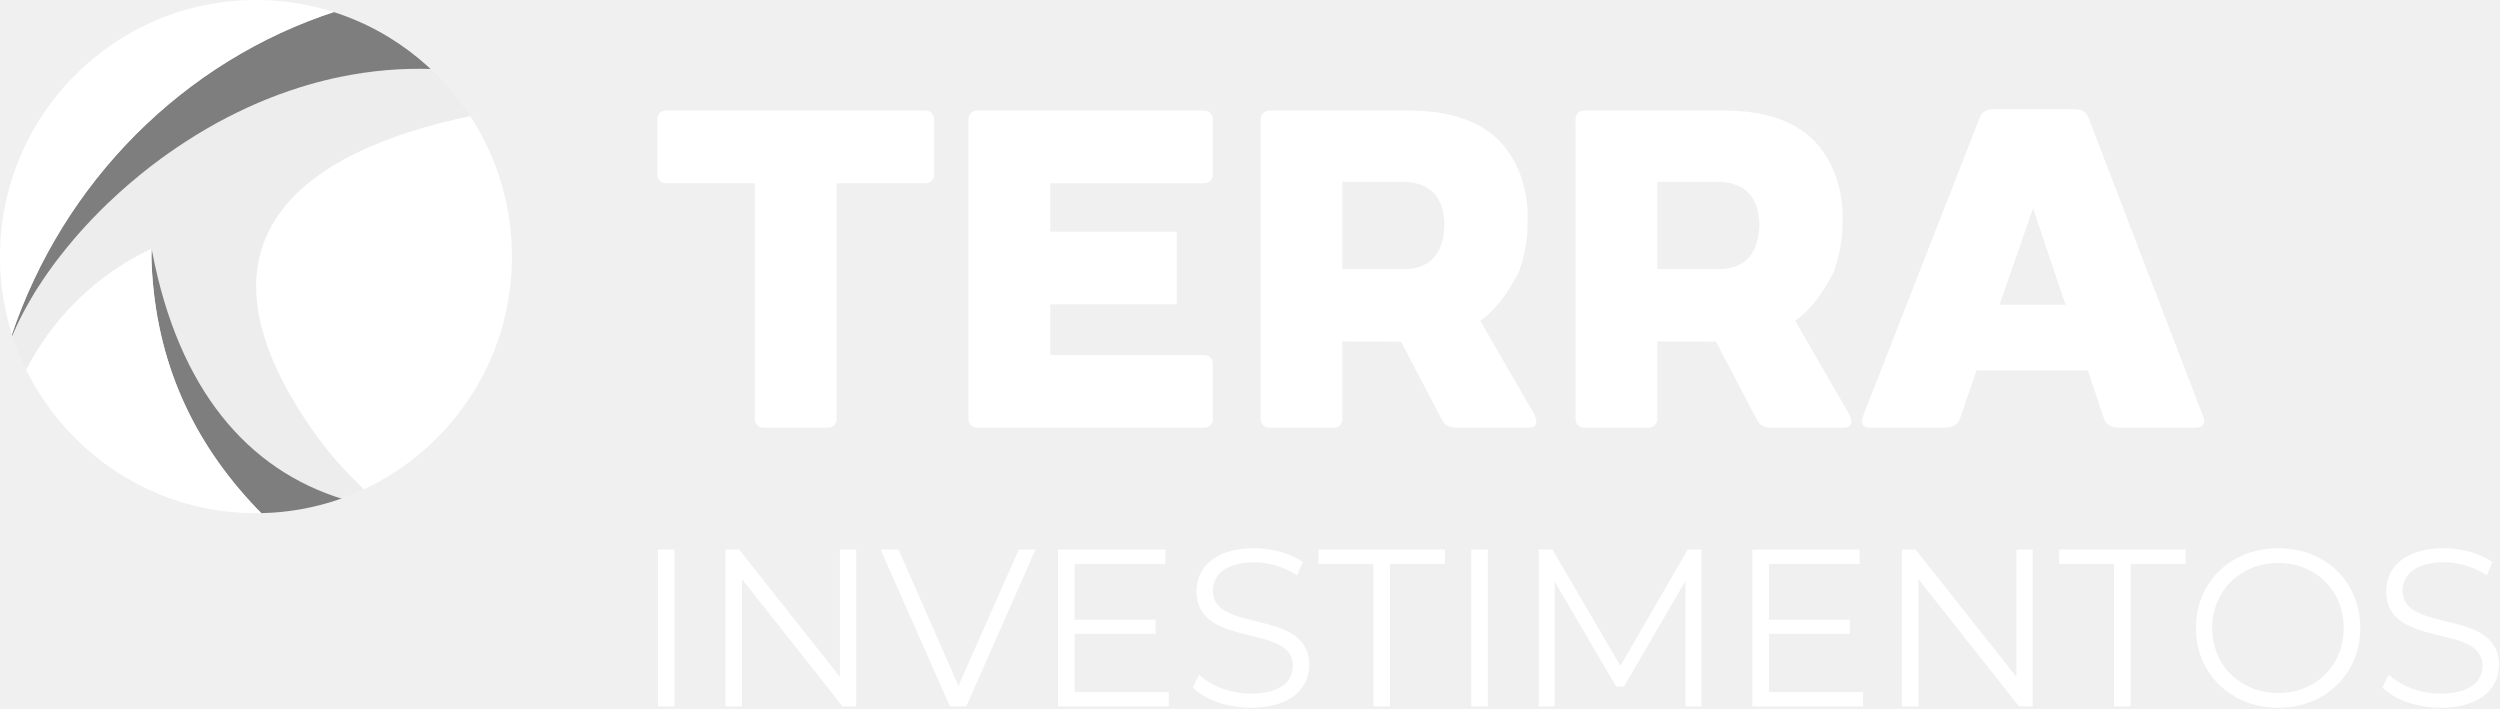
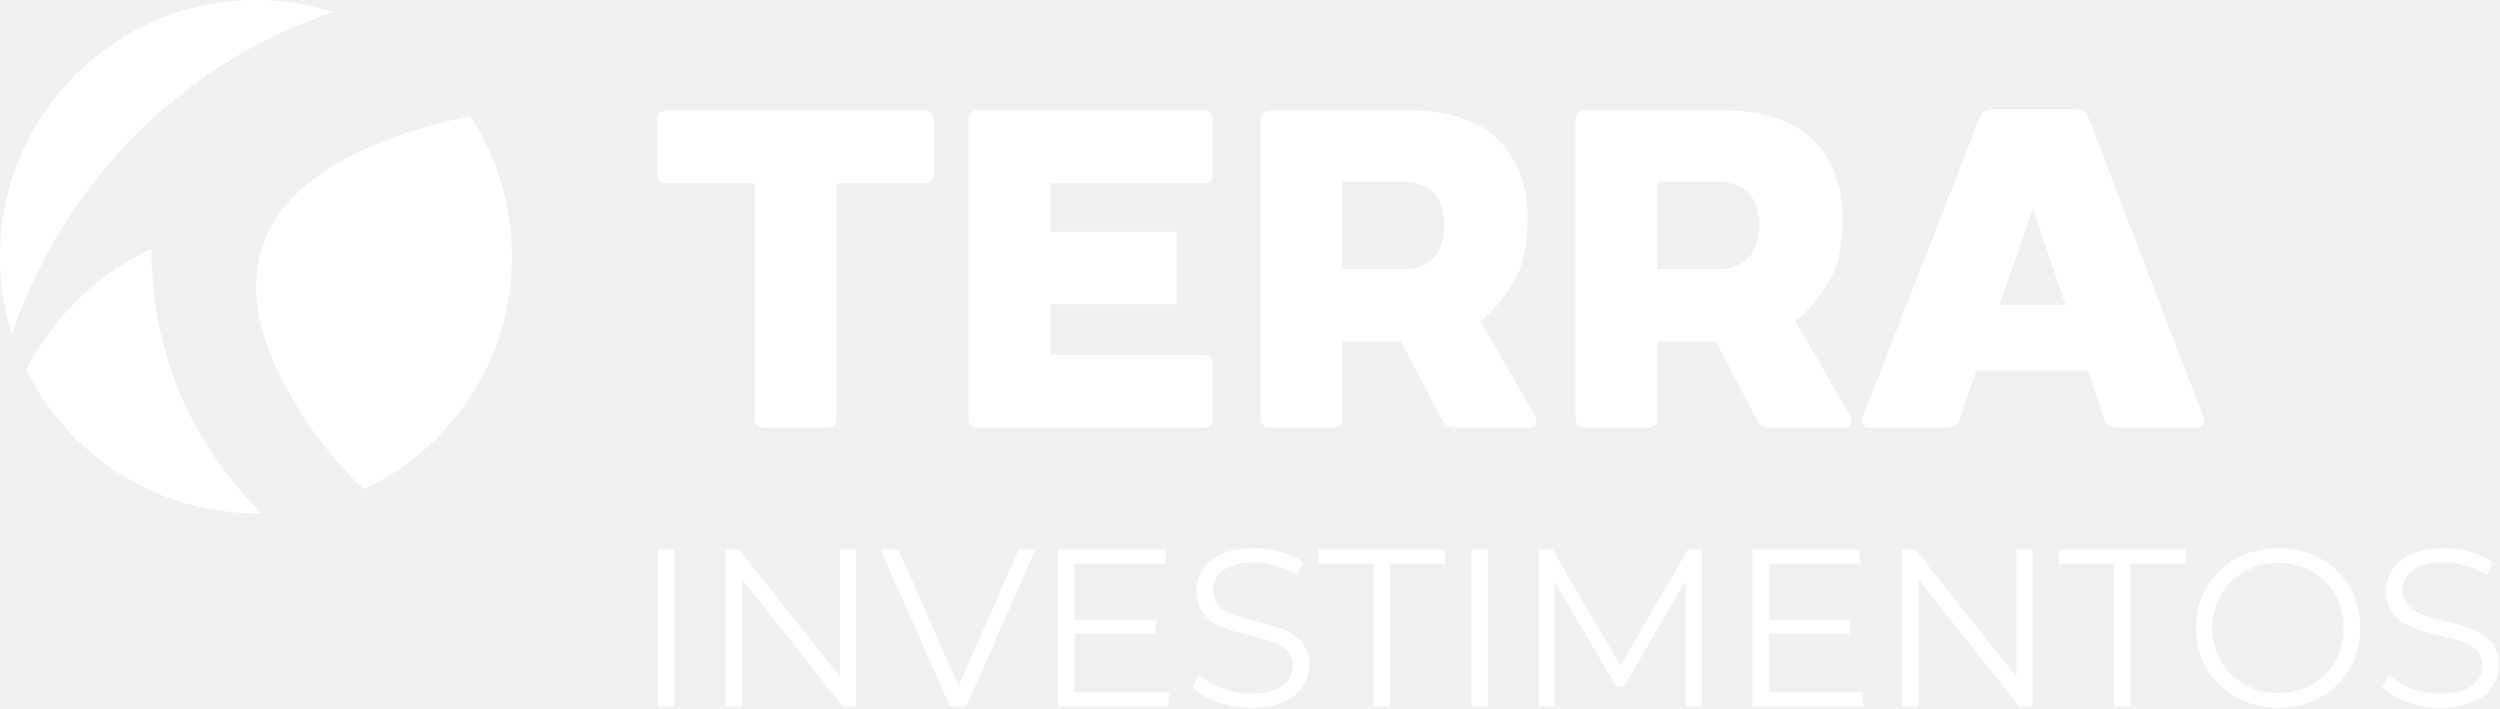
<svg xmlns="http://www.w3.org/2000/svg" width="134" height="38" viewBox="0 0 134 38" fill="none">
  <g clip-path="url(#clip0_12_12584)">
    <path d="M49.621 5.928C49.871 5.928 50.068 6.126 50.068 6.376V9.373C50.068 9.623 49.867 9.821 49.621 9.821H44.841V22.474C44.841 22.723 44.64 22.922 44.394 22.922H40.909C40.659 22.922 40.462 22.72 40.462 22.474V9.821H35.681C35.432 9.821 35.234 9.623 35.234 9.373V6.376C35.234 6.126 35.435 5.928 35.681 5.928H49.625H49.621Z" fill="white" />
    <path d="M64.559 9.821C64.808 9.821 65.006 9.623 65.006 9.373V6.376C65.006 6.126 64.808 5.928 64.559 5.928H52.358C52.109 5.928 51.911 6.126 51.911 6.376V22.474C51.911 22.723 52.112 22.922 52.358 22.922H64.559C64.808 22.922 65.006 22.72 65.006 22.474V19.48C65.006 19.23 64.808 19.032 64.559 19.032H56.293V16.311H63.075V12.418H56.293V9.824H64.559V9.821Z" fill="white" />
-     <path d="M82.208 22.152C81.596 21.087 80.047 18.415 79.338 17.191C80.171 16.623 80.828 15.698 81.398 14.597C81.722 13.704 81.89 12.802 81.878 11.889C81.881 11.798 81.884 11.711 81.884 11.62C81.884 9.821 81.188 8.152 79.918 7.152C78.797 6.279 77.23 5.928 75.562 5.928H68.359C68.252 5.919 68.151 5.919 68.061 5.928H68.015C67.769 5.928 67.568 6.13 67.568 6.376C67.558 6.451 67.558 6.532 67.568 6.626V22.477C67.568 22.724 67.769 22.925 68.015 22.925H71.5C71.746 22.925 71.947 22.724 71.947 22.477V18.302C72.996 18.305 74.049 18.311 75.099 18.315L75.193 18.496L77.275 22.474C77.304 22.529 77.337 22.578 77.369 22.623C77.388 22.652 77.411 22.678 77.434 22.704C77.482 22.753 77.534 22.792 77.589 22.821C77.589 22.821 77.592 22.821 77.596 22.824C77.738 22.902 77.907 22.925 78.121 22.925H81.865C82.085 22.941 82.234 22.892 82.299 22.779C82.396 22.623 82.331 22.373 82.205 22.152H82.208ZM75.4 14.422H71.947V9.743H75.257C76.682 9.795 77.405 10.574 77.424 12.084C77.369 13.506 76.75 14.347 75.396 14.425L75.4 14.422Z" fill="white" />
+     <path d="M82.208 22.152C81.596 21.087 80.047 18.415 79.338 17.191C80.171 16.623 80.828 15.698 81.398 14.597C81.722 13.704 81.89 12.802 81.878 11.889C81.881 11.798 81.884 11.711 81.884 11.62C81.884 9.821 81.188 8.152 79.918 7.152C78.797 6.279 77.23 5.928 75.562 5.928H68.359C68.252 5.919 68.151 5.919 68.061 5.928H68.015C67.769 5.928 67.568 6.13 67.568 6.376C67.558 6.451 67.558 6.532 67.568 6.626V22.477C67.568 22.724 67.769 22.925 68.015 22.925H71.5C71.746 22.925 71.947 22.724 71.947 22.477V18.302C72.996 18.305 74.049 18.311 75.098 18.315L75.193 18.496L77.275 22.474C77.304 22.529 77.337 22.578 77.369 22.623C77.388 22.652 77.411 22.678 77.434 22.704C77.482 22.753 77.534 22.792 77.589 22.821C77.589 22.821 77.592 22.821 77.596 22.824C77.738 22.902 77.907 22.925 78.121 22.925H81.865C82.085 22.941 82.234 22.892 82.299 22.779C82.396 22.623 82.331 22.373 82.205 22.152H82.208ZM75.4 14.422H71.947V9.743H75.257C76.682 9.795 77.405 10.574 77.424 12.084C77.369 13.506 76.75 14.347 75.396 14.425L75.4 14.422Z" fill="white" />
    <path d="M99.089 22.152C98.477 21.087 96.928 18.415 96.219 17.191C97.052 16.623 97.709 15.698 98.279 14.597C98.603 13.704 98.771 12.802 98.758 11.889C98.761 11.798 98.765 11.711 98.765 11.62C98.765 9.821 98.068 8.152 96.799 7.152C95.678 6.279 94.111 5.928 92.443 5.928H85.239C85.132 5.919 85.032 5.919 84.941 5.928H84.896C84.65 5.928 84.449 6.13 84.449 6.376C84.439 6.451 84.439 6.532 84.449 6.626V22.477C84.449 22.724 84.65 22.925 84.896 22.925H88.381C88.627 22.925 88.828 22.724 88.828 22.477V18.302C89.877 18.305 90.93 18.311 91.979 18.315L92.073 18.496L94.156 22.474C94.185 22.529 94.217 22.578 94.25 22.623C94.269 22.652 94.292 22.678 94.315 22.704C94.363 22.753 94.415 22.792 94.47 22.821C94.47 22.821 94.473 22.821 94.477 22.824C94.619 22.902 94.787 22.925 95.001 22.925H98.745C98.966 22.941 99.115 22.892 99.179 22.779C99.277 22.623 99.212 22.373 99.085 22.152H99.089ZM92.281 14.422H88.828V9.743H92.138C93.563 9.795 94.285 10.574 94.305 12.084C94.25 13.506 93.631 14.347 92.277 14.425L92.281 14.422Z" fill="white" />
    <path d="M105.058 22.425C104.945 22.775 104.66 22.925 104.2 22.925H100.258C99.915 22.925 99.801 22.775 99.801 22.574C99.801 22.474 99.831 22.399 99.86 22.298L106.114 6.302C106.227 5.977 106.486 5.854 106.914 5.854H111.141C111.568 5.854 111.827 5.977 111.941 6.302L118.078 22.298C118.107 22.399 118.136 22.474 118.136 22.574C118.136 22.772 118.023 22.925 117.68 22.925H113.625C113.168 22.925 112.883 22.775 112.767 22.425L111.911 19.853H105.942L105.058 22.425ZM108.971 11.168L107.173 16.334H110.713L108.971 11.168Z" fill="white" />
    <path d="M35.266 29.455H36.153V37.864H35.266V29.455Z" fill="white" />
    <path d="M45.895 29.455V37.864H45.163L39.77 31.04V37.864H38.883V29.455H39.615L45.021 36.28V29.455H45.895Z" fill="white" />
    <path d="M55.506 29.455L51.791 37.864H50.916L47.201 29.455H48.16L51.373 36.76L54.609 29.455H55.509H55.506Z" fill="white" />
    <path d="M62.647 37.095V37.864H56.713V29.455H62.465V30.225H57.6V33.215H61.94V33.971H57.6V37.095H62.647Z" fill="white" />
    <path d="M63.929 36.845L64.276 36.16C64.875 36.747 65.94 37.179 67.045 37.179C68.616 37.179 69.299 36.517 69.299 35.689C69.299 33.384 64.133 34.799 64.133 31.689C64.133 30.452 65.092 29.384 67.226 29.384C68.172 29.384 69.156 29.66 69.827 30.127L69.529 30.835C68.81 30.367 67.971 30.137 67.229 30.137C65.694 30.137 65.011 30.822 65.011 31.663C65.011 33.971 70.177 32.575 70.177 35.64C70.177 36.877 69.195 37.936 67.048 37.936C65.791 37.936 64.554 37.491 63.932 36.842L63.929 36.845Z" fill="white" />
    <path d="M73.614 30.225H70.666V29.455H77.448V30.225H74.501V37.864H73.614V30.225Z" fill="white" />
    <path d="M78.861 29.455H79.748V37.864H78.861V29.455Z" fill="white" />
    <path d="M91.194 29.455V37.864H90.342V31.137L87.045 36.796H86.627L83.33 31.173V37.864H82.478V29.455H83.21L86.854 35.692L90.462 29.455H91.194Z" fill="white" />
    <path d="M99.859 37.095V37.864H93.925V29.455H99.677V30.225H94.813V33.215H99.153V33.971H94.813V37.095H99.859Z" fill="white" />
    <path d="M108.952 29.455V37.864H108.22L102.828 31.04V37.864H101.94V29.455H102.672L108.078 36.28V29.455H108.952Z" fill="white" />
    <path d="M113.315 30.225H110.368V29.455H117.15V30.225H114.203V37.864H113.315V30.225Z" fill="white" />
    <path d="M117.701 33.66C117.701 31.209 119.57 29.384 122.112 29.384C124.655 29.384 126.511 31.199 126.511 33.66C126.511 36.121 124.629 37.936 122.112 37.936C119.596 37.936 117.701 36.111 117.701 33.66ZM125.623 33.66C125.623 31.653 124.127 30.176 122.112 30.176C120.098 30.176 118.576 31.653 118.576 33.66C118.576 35.666 120.085 37.144 122.112 37.144C124.14 37.144 125.623 35.666 125.623 33.66Z" fill="white" />
    <path d="M127.695 36.845L128.042 36.16C128.641 36.747 129.707 37.179 130.812 37.179C132.383 37.179 133.066 36.517 133.066 35.689C133.066 33.384 127.899 34.799 127.899 31.689C127.899 30.452 128.858 29.384 130.992 29.384C131.938 29.384 132.923 29.66 133.593 30.127L133.296 30.835C132.577 30.367 131.737 30.137 130.997 30.137C129.461 30.137 128.777 30.822 128.777 31.663C128.777 33.971 133.944 32.575 133.944 35.64C133.944 36.877 132.963 37.936 130.814 37.936C129.558 37.936 128.321 37.491 127.699 36.842L127.695 36.845Z" fill="white" />
    <mask id="mask0_12_12584" style="mask-type:luminance" maskUnits="userSpaceOnUse" x="0" y="0" width="28" height="28">
      <path d="M13.72 27.506C21.297 27.506 27.44 21.349 27.44 13.753C27.44 6.158 21.297 0 13.72 0C6.143 0 0 6.158 0 13.753C0 21.349 6.143 27.506 13.72 27.506Z" fill="white" />
    </mask>
    <g mask="url(#mask0_12_12584)">
-       <path d="M13.72 27.506C21.297 27.506 27.44 21.349 27.44 13.753C27.44 6.158 21.297 0 13.72 0C6.143 0 0 6.158 0 13.753C0 21.349 6.143 27.506 13.72 27.506Z" fill="#EDEDED" />
-       <path d="M18.428 26.77C17.719 27.026 16.981 27.227 16.223 27.367C16.213 27.367 16.203 27.37 16.194 27.373C16.032 27.406 15.87 27.438 15.705 27.464C15.514 27.487 15.322 27.506 15.131 27.523C15.115 27.523 15.099 27.523 15.079 27.526C14.998 27.533 14.914 27.539 14.833 27.542C14.578 27.558 14.325 27.568 14.072 27.575C10.574 24.049 8.488 19.805 8.152 14.62C8.122 14.179 8.106 13.812 8.126 13.331C8.139 13.39 8.148 13.451 8.161 13.51C9.57 20.838 13.243 25.192 18.428 26.766V26.77Z" fill="#7E7E7E" />
-       <path d="M23.21 3.702C21.516 3.637 19.864 3.789 18.274 4.114C18.151 4.14 18.028 4.166 17.905 4.192C17.869 4.198 17.834 4.208 17.801 4.215C17.681 4.241 17.565 4.27 17.445 4.299C16.807 4.455 16.182 4.64 15.566 4.848C15.356 4.919 15.149 4.994 14.941 5.069C14.915 5.078 14.886 5.088 14.86 5.101C14.737 5.147 14.614 5.195 14.494 5.241C14.397 5.28 14.3 5.319 14.203 5.358C14.083 5.406 13.963 5.458 13.843 5.507C13.085 5.832 12.347 6.195 11.631 6.585C11.553 6.627 11.476 6.669 11.401 6.715C11.171 6.845 10.944 6.974 10.721 7.111C10.666 7.143 10.611 7.176 10.559 7.208C10.536 7.221 10.517 7.234 10.494 7.247C10.313 7.358 10.135 7.471 9.96 7.585C9.636 7.796 9.319 8.01 9.004 8.231C8.885 8.315 8.761 8.403 8.642 8.491C7.858 9.065 7.113 9.676 6.417 10.302C6.203 10.494 5.995 10.689 5.791 10.883C5.688 10.984 5.587 11.082 5.484 11.182C5.435 11.231 5.383 11.283 5.335 11.332C5.037 11.63 4.749 11.932 4.473 12.237C4.289 12.439 4.11 12.64 3.939 12.845C3.806 13 3.676 13.156 3.553 13.309C3.388 13.513 3.226 13.718 3.071 13.919C2.873 14.179 2.685 14.439 2.507 14.695C2.436 14.796 2.368 14.896 2.3 14.997C2.196 15.153 2.096 15.309 1.996 15.461C1.931 15.562 1.869 15.663 1.808 15.76C1.808 15.76 1.808 15.763 1.808 15.767C1.778 15.815 1.749 15.864 1.72 15.913C1.662 16.01 1.607 16.108 1.552 16.202C1.523 16.25 1.497 16.296 1.471 16.345C1.461 16.361 1.455 16.377 1.445 16.39C1.364 16.533 1.289 16.676 1.215 16.815C0.988 17.25 0.787 17.679 0.619 18.095C0.613 18.108 0.609 18.117 0.606 18.127C0.606 18.127 0.606 18.127 0.606 18.13C0.6 18.114 0.593 18.098 0.59 18.078C0.593 18.065 0.6 18.049 0.603 18.036C3.375 9.737 9.869 3.218 18.041 0.588C18.096 0.604 18.148 0.624 18.2 0.64C18.271 0.663 18.342 0.689 18.413 0.715C18.436 0.721 18.455 0.731 18.475 0.737C18.51 0.75 18.546 0.763 18.582 0.776C20.321 1.432 21.892 2.429 23.216 3.686L23.21 3.702Z" fill="#7E7E7E" />
      <path d="M27.525 13.799C27.525 13.867 27.525 13.935 27.525 14.003C27.525 14.039 27.525 14.075 27.525 14.111C27.389 19.503 24.176 24.13 19.576 26.289C18.508 25.292 17.53 24.188 16.674 22.945C9.753 12.932 16.023 8.127 25.258 6.211C25.371 6.367 25.481 6.52 25.588 6.672C25.588 6.672 25.591 6.679 25.594 6.682C26.767 8.656 27.463 10.945 27.525 13.393C27.525 13.396 27.525 13.399 27.525 13.403C27.525 13.403 27.525 13.422 27.525 13.435C27.525 13.555 27.525 13.675 27.525 13.799Z" fill="white" />
      <path d="M18.032 0.604C9.861 3.234 3.367 9.753 0.594 18.052C0.591 18.065 0.585 18.081 0.581 18.094C0.559 18.026 0.536 17.954 0.517 17.883C0.507 17.854 0.5 17.825 0.491 17.795C0.471 17.734 0.455 17.669 0.436 17.604C0.436 17.594 0.432 17.584 0.429 17.578C0.387 17.428 0.348 17.279 0.313 17.13C0.274 16.964 0.235 16.795 0.199 16.627C0.186 16.565 0.173 16.5 0.16 16.438C0.147 16.38 0.138 16.321 0.128 16.263C0.115 16.195 0.105 16.127 0.092 16.055C0.079 15.964 0.063 15.877 0.053 15.786C0.04 15.695 0.031 15.604 0.018 15.513C0.008 15.428 -0.002 15.341 -0.011 15.253C-0.018 15.191 -0.024 15.127 -0.028 15.065C-0.034 14.984 -0.04 14.906 -0.047 14.825C-0.053 14.75 -0.057 14.675 -0.06 14.597C-0.06 14.581 -0.06 14.562 -0.06 14.545C-0.06 14.48 -0.066 14.415 -0.066 14.351C-0.066 14.334 -0.066 14.315 -0.066 14.299C-0.066 14.253 -0.066 14.208 -0.066 14.159C-0.066 14.136 -0.066 14.117 -0.066 14.094C-0.066 14.013 -0.066 13.928 -0.066 13.847C-0.066 6.166 6.149 -0.068 13.815 -0.068C14.104 -0.068 14.389 -0.058 14.664 -0.042C14.693 -0.042 14.722 -0.042 14.748 -0.036C14.751 -0.036 14.755 -0.036 14.761 -0.036C14.829 -0.032 14.897 -0.026 14.965 -0.019C14.975 -0.019 14.981 -0.019 14.991 -0.019C15.04 -0.016 15.091 -0.01 15.14 -0.006C15.27 0.007 15.399 0.02 15.529 0.036C15.619 0.049 15.707 0.059 15.794 0.075C15.885 0.088 15.972 0.101 16.06 0.117C16.125 0.127 16.189 0.14 16.254 0.149C16.303 0.159 16.355 0.169 16.403 0.179C16.465 0.188 16.523 0.201 16.584 0.214C16.666 0.231 16.747 0.247 16.828 0.266C16.834 0.266 16.844 0.266 16.85 0.273C16.902 0.286 16.954 0.296 17.006 0.309C17.119 0.334 17.226 0.364 17.336 0.393C17.417 0.416 17.495 0.435 17.576 0.461C17.734 0.507 17.893 0.555 18.045 0.604H18.032Z" fill="white" />
      <path d="M11.963 27.48C11.963 27.48 11.95 27.48 11.943 27.48C7.292 26.88 3.364 23.961 1.355 19.916C2.803 17.029 5.197 14.695 8.125 13.331C8.105 13.812 8.125 14.175 8.151 14.62C8.487 19.808 10.573 24.049 14.071 27.575C14.324 27.571 12.536 27.555 11.963 27.48Z" fill="white" />
    </g>
  </g>
  <defs>
    <clipPath id="clip0_12_12584">
      <rect width="134" height="38" fill="white" />
    </clipPath>
  </defs>
</svg>
